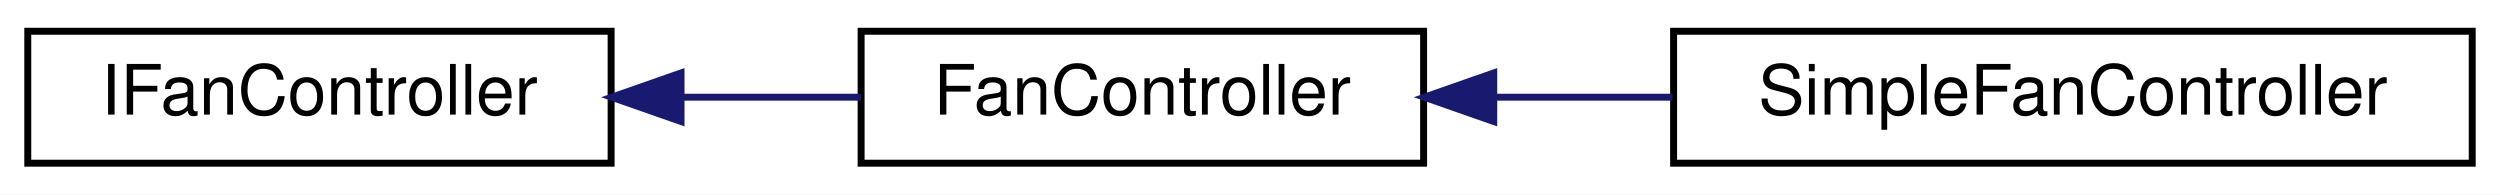
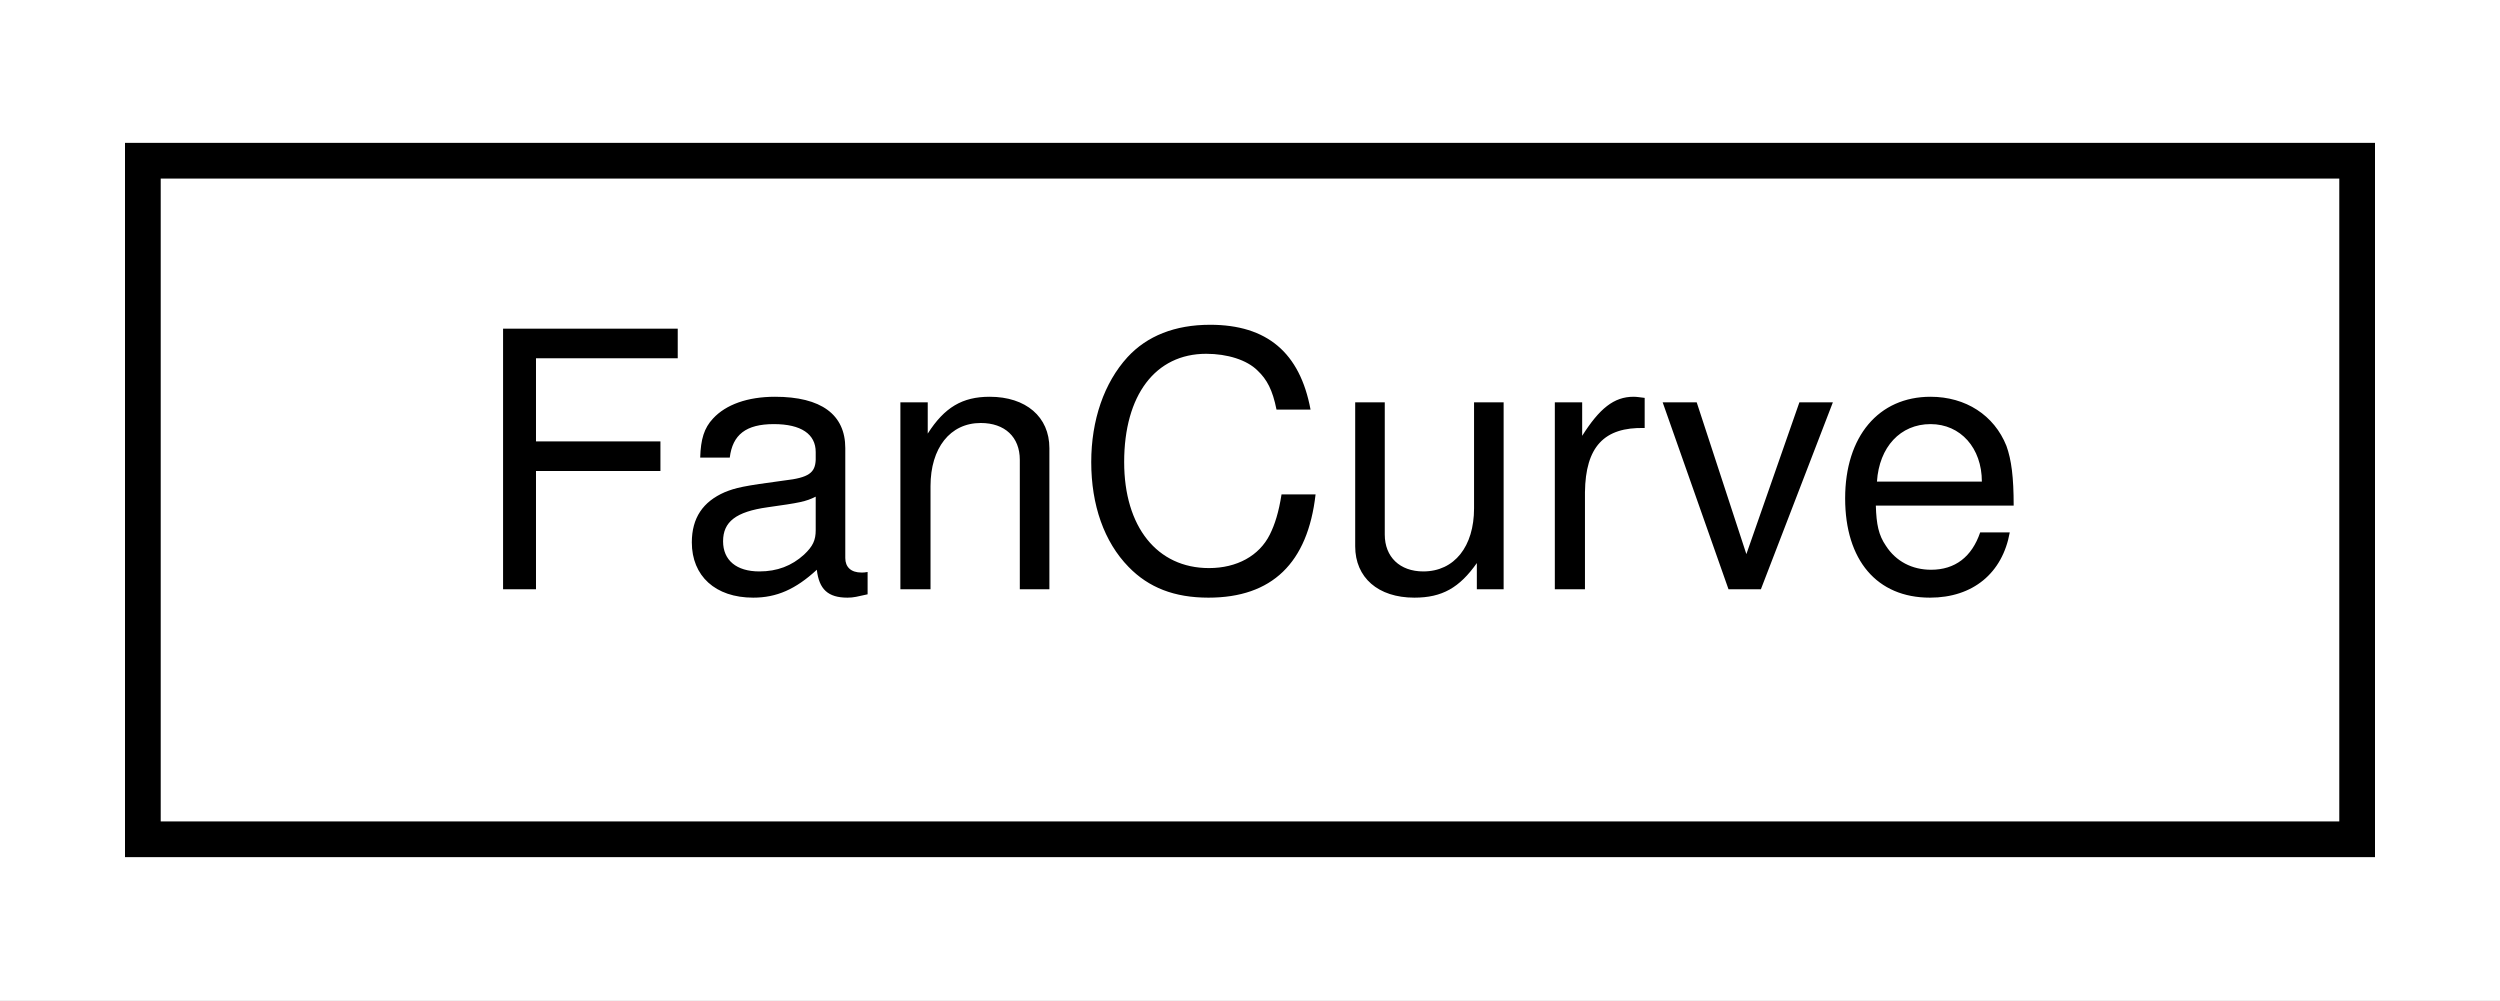
- <svg xmlns="http://www.w3.org/2000/svg" xmlns:xlink="http://www.w3.org/1999/xlink" width="360pt" height="28pt" viewBox="0.00 0.00 360.00 28.00">
+ <svg xmlns="http://www.w3.org/2000/svg" xmlns:xlink="http://www.w3.org/1999/xlink" width="70pt" height="28pt" viewBox="0.00 0.00 70.00 28.00">
  <g id="graph0" class="graph" transform="scale(1 1) rotate(0) translate(4 24)">
-     <polygon fill="white" stroke="transparent" points="-4,4 -4,-24 356,-24 356,4 -4,4" />
+     <polygon fill="white" stroke="transparent" points="-4,4 -4,-24 66,-24 66,4 -4,4" />
    <g id="node1" class="node">
      <g id="a_node1">
-         <a xlink:href="classIFanController.html" target="_top" xlink:title=" ">
-           <polygon fill="white" stroke="black" points="0,-0.5 0,-19.5 84,-19.5 84,-0.5 0,-0.5" />
-           <text text-anchor="middle" x="42" y="-7.5" font-family="Helvetica,sans-Serif" font-size="10.00">IFanController</text>
+         <a xlink:href="structFanCurve.html" target="_top" xlink:title=" ">
+           <polygon fill="white" stroke="black" points="0,-0.5 0,-19.5 62,-19.5 62,-0.5 0,-0.5" />
+           <text text-anchor="middle" x="31" y="-7.5" font-family="Helvetica,sans-Serif" font-size="10.00">FanCurve</text>
        </a>
      </g>
    </g>
-     <g id="node2" class="node">
-       <g id="a_node2">
-         <a xlink:href="classFanController.html" target="_top" xlink:title=" ">
-           <polygon fill="white" stroke="black" points="120,-0.5 120,-19.5 201,-19.5 201,-0.5 120,-0.5" />
-           <text text-anchor="middle" x="160.5" y="-7.5" font-family="Helvetica,sans-Serif" font-size="10.00">FanController</text>
-         </a>
-       </g>
-     </g>
-     <g id="edge1" class="edge">
-       <path fill="none" stroke="midnightblue" d="M94.1,-10C102.77,-10 111.66,-10 119.97,-10" />
-       <polygon fill="midnightblue" stroke="midnightblue" points="94.07,-6.5 84.07,-10 94.07,-13.5 94.07,-6.5" />
-     </g>
-     <g id="node3" class="node">
-       <g id="a_node3">
-         <a xlink:href="classSimpleFanController.html" target="_top" xlink:title=" ">
-           <polygon fill="white" stroke="black" points="237,-0.5 237,-19.5 352,-19.5 352,-0.5 237,-0.5" />
-           <text text-anchor="middle" x="294.5" y="-7.5" font-family="Helvetica,sans-Serif" font-size="10.00">SimpleFanController</text>
-         </a>
-       </g>
-     </g>
-     <g id="edge2" class="edge">
-       <path fill="none" stroke="midnightblue" d="M211.12,-10C219.51,-10 228.29,-10 236.84,-10" />
-       <polygon fill="midnightblue" stroke="midnightblue" points="211.1,-6.5 201.1,-10 211.1,-13.5 211.1,-6.5" />
-     </g>
  </g>
</svg>
